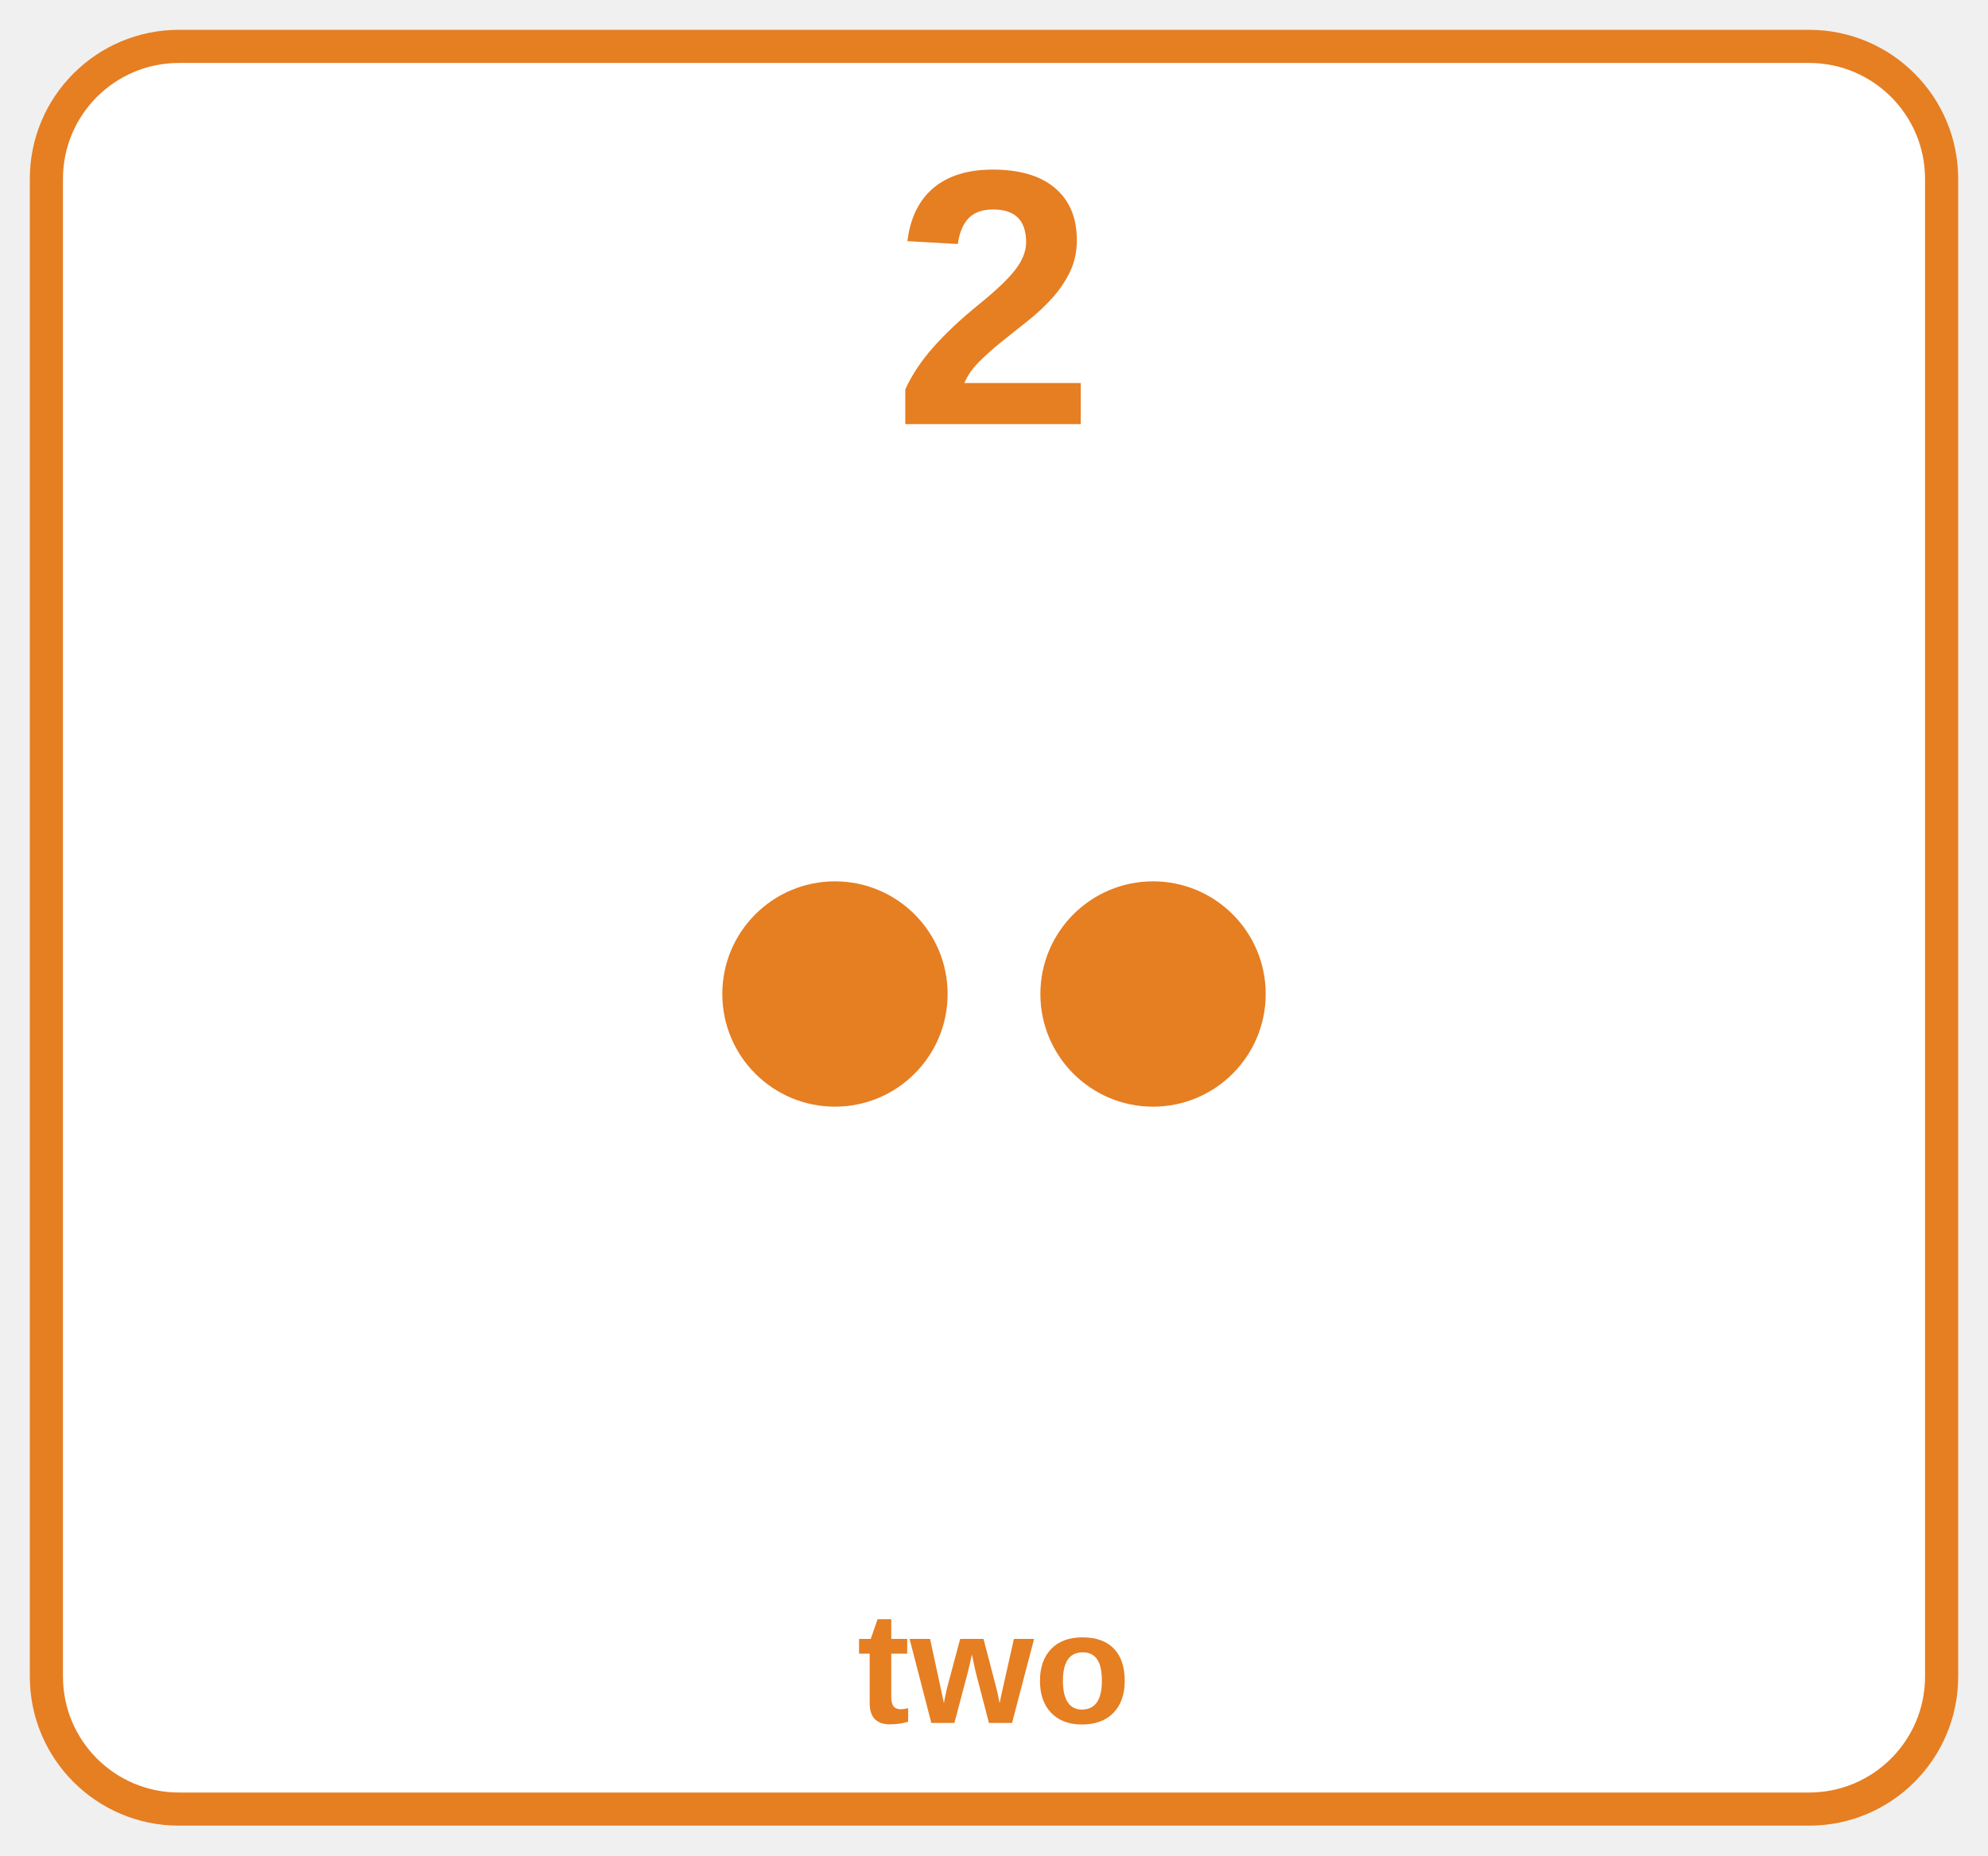
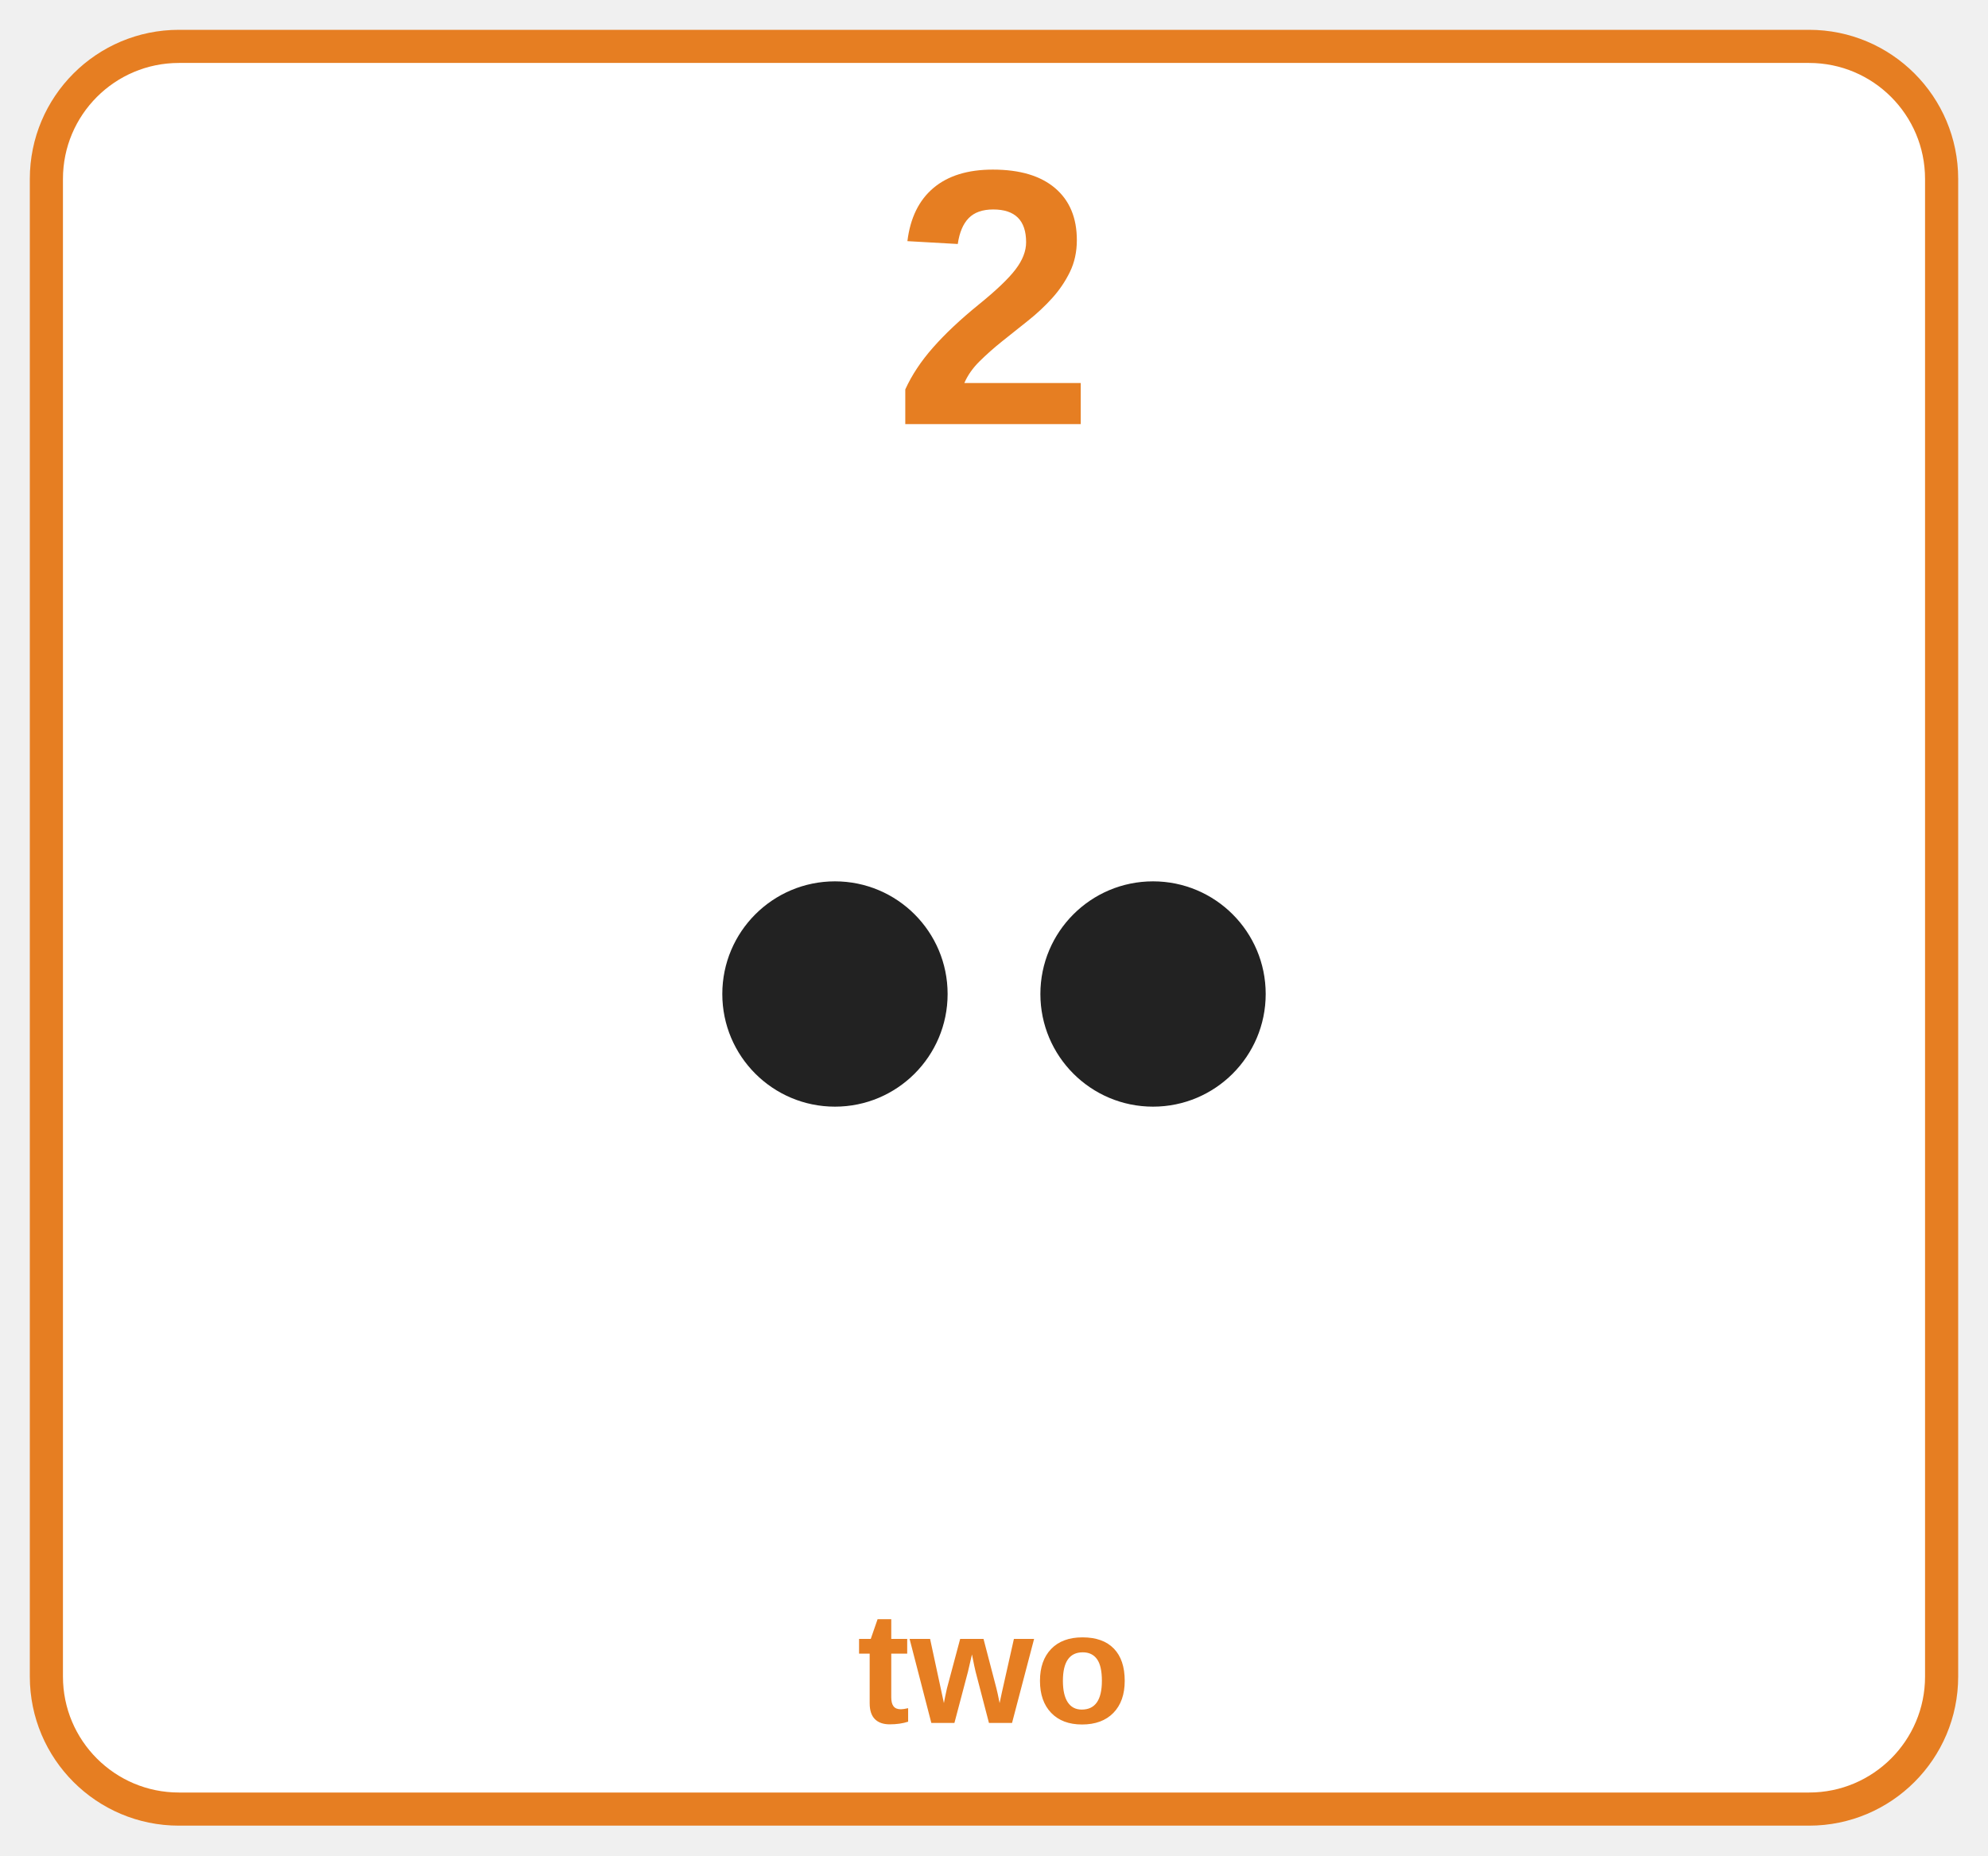
<svg xmlns="http://www.w3.org/2000/svg" viewBox="0 0 600 560" role="img" aria-label="two, 2">
  <rect x="14" y="14" width="572" height="532" rx="40" fill="#ffffff" stroke="#e67e22" stroke-width="10" />
  <text x="300.0" y="128" text-anchor="middle" font-family="Nunito, Arial, sans-serif" font-size="110" font-weight="800" fill="#e67e22">2</text>
-   <circle cx="252.0" cy="300.0" r="34" fill="#e67e22" />
-   <circle cx="348.0" cy="300.0" r="34" fill="#e67e22" />
+   <circle cx="252.0" cy="300.0" r="34" fill="#222222" />
+   <circle cx="348.0" cy="300.0" r="34" fill="#222222" />
  <text x="300.0" y="520" text-anchor="middle" font-family="Nunito, Arial, sans-serif" font-size="48" font-weight="800" fill="#e67e22">two</text>
</svg>
